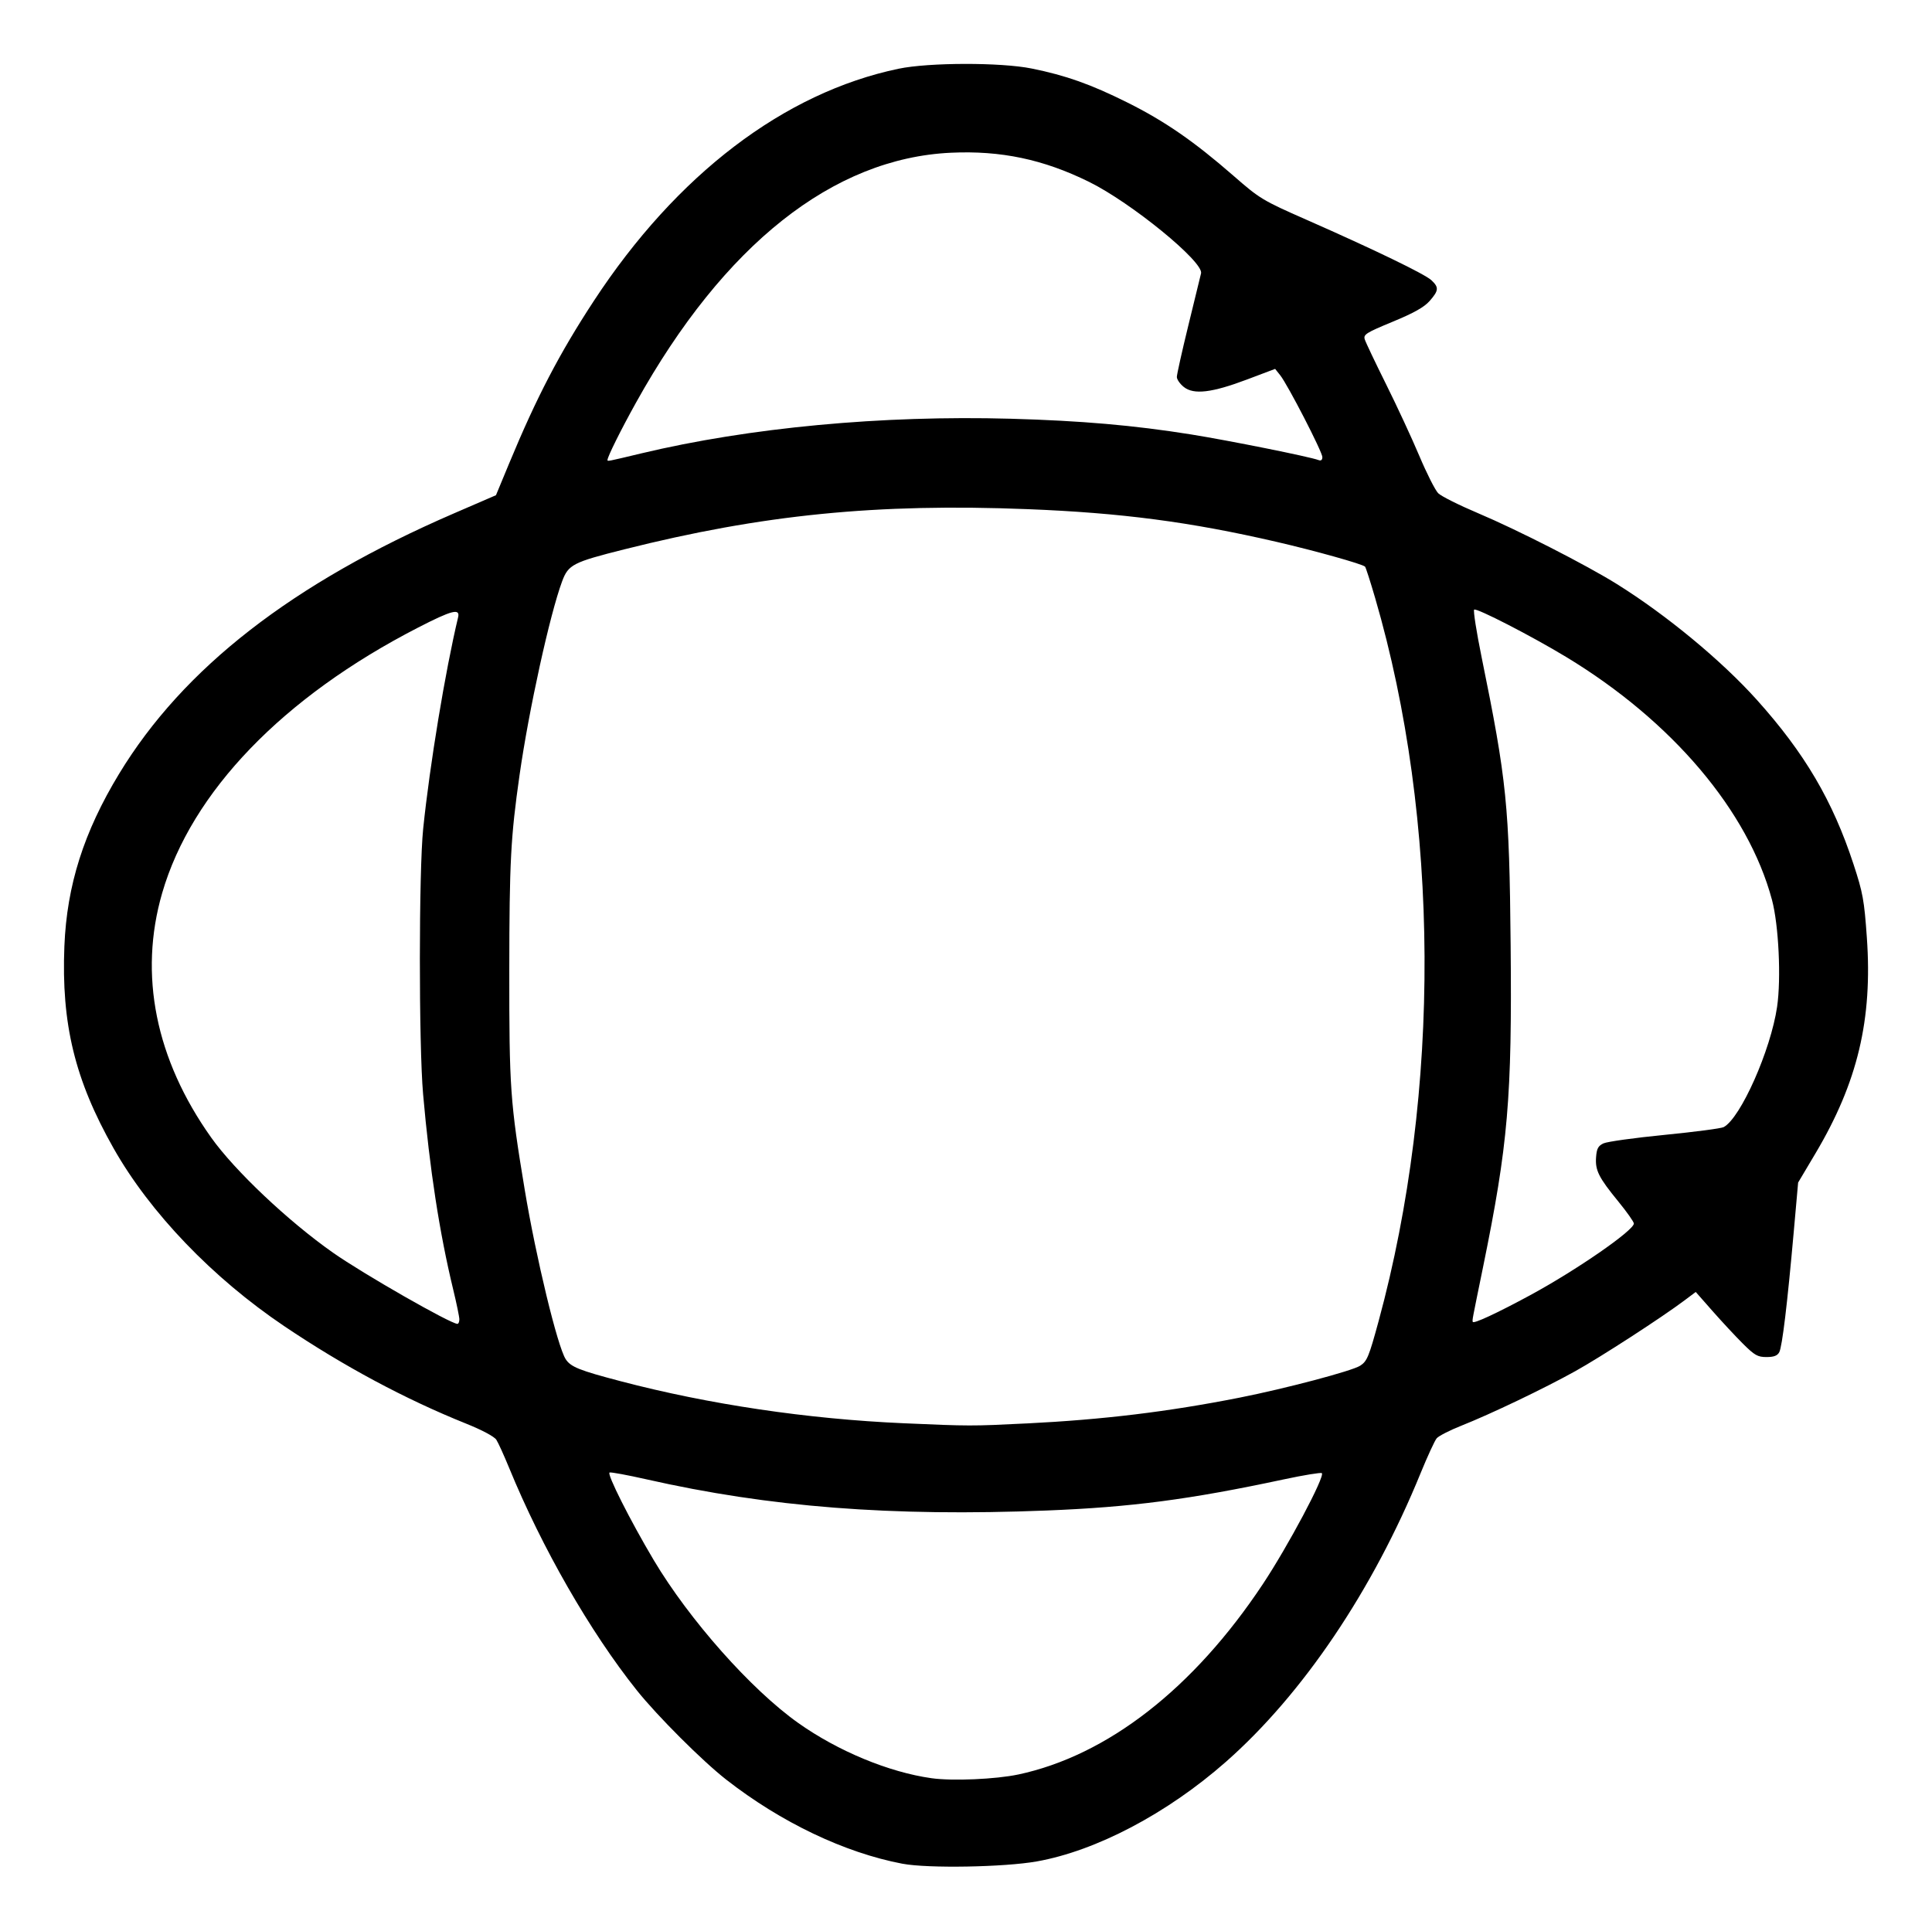
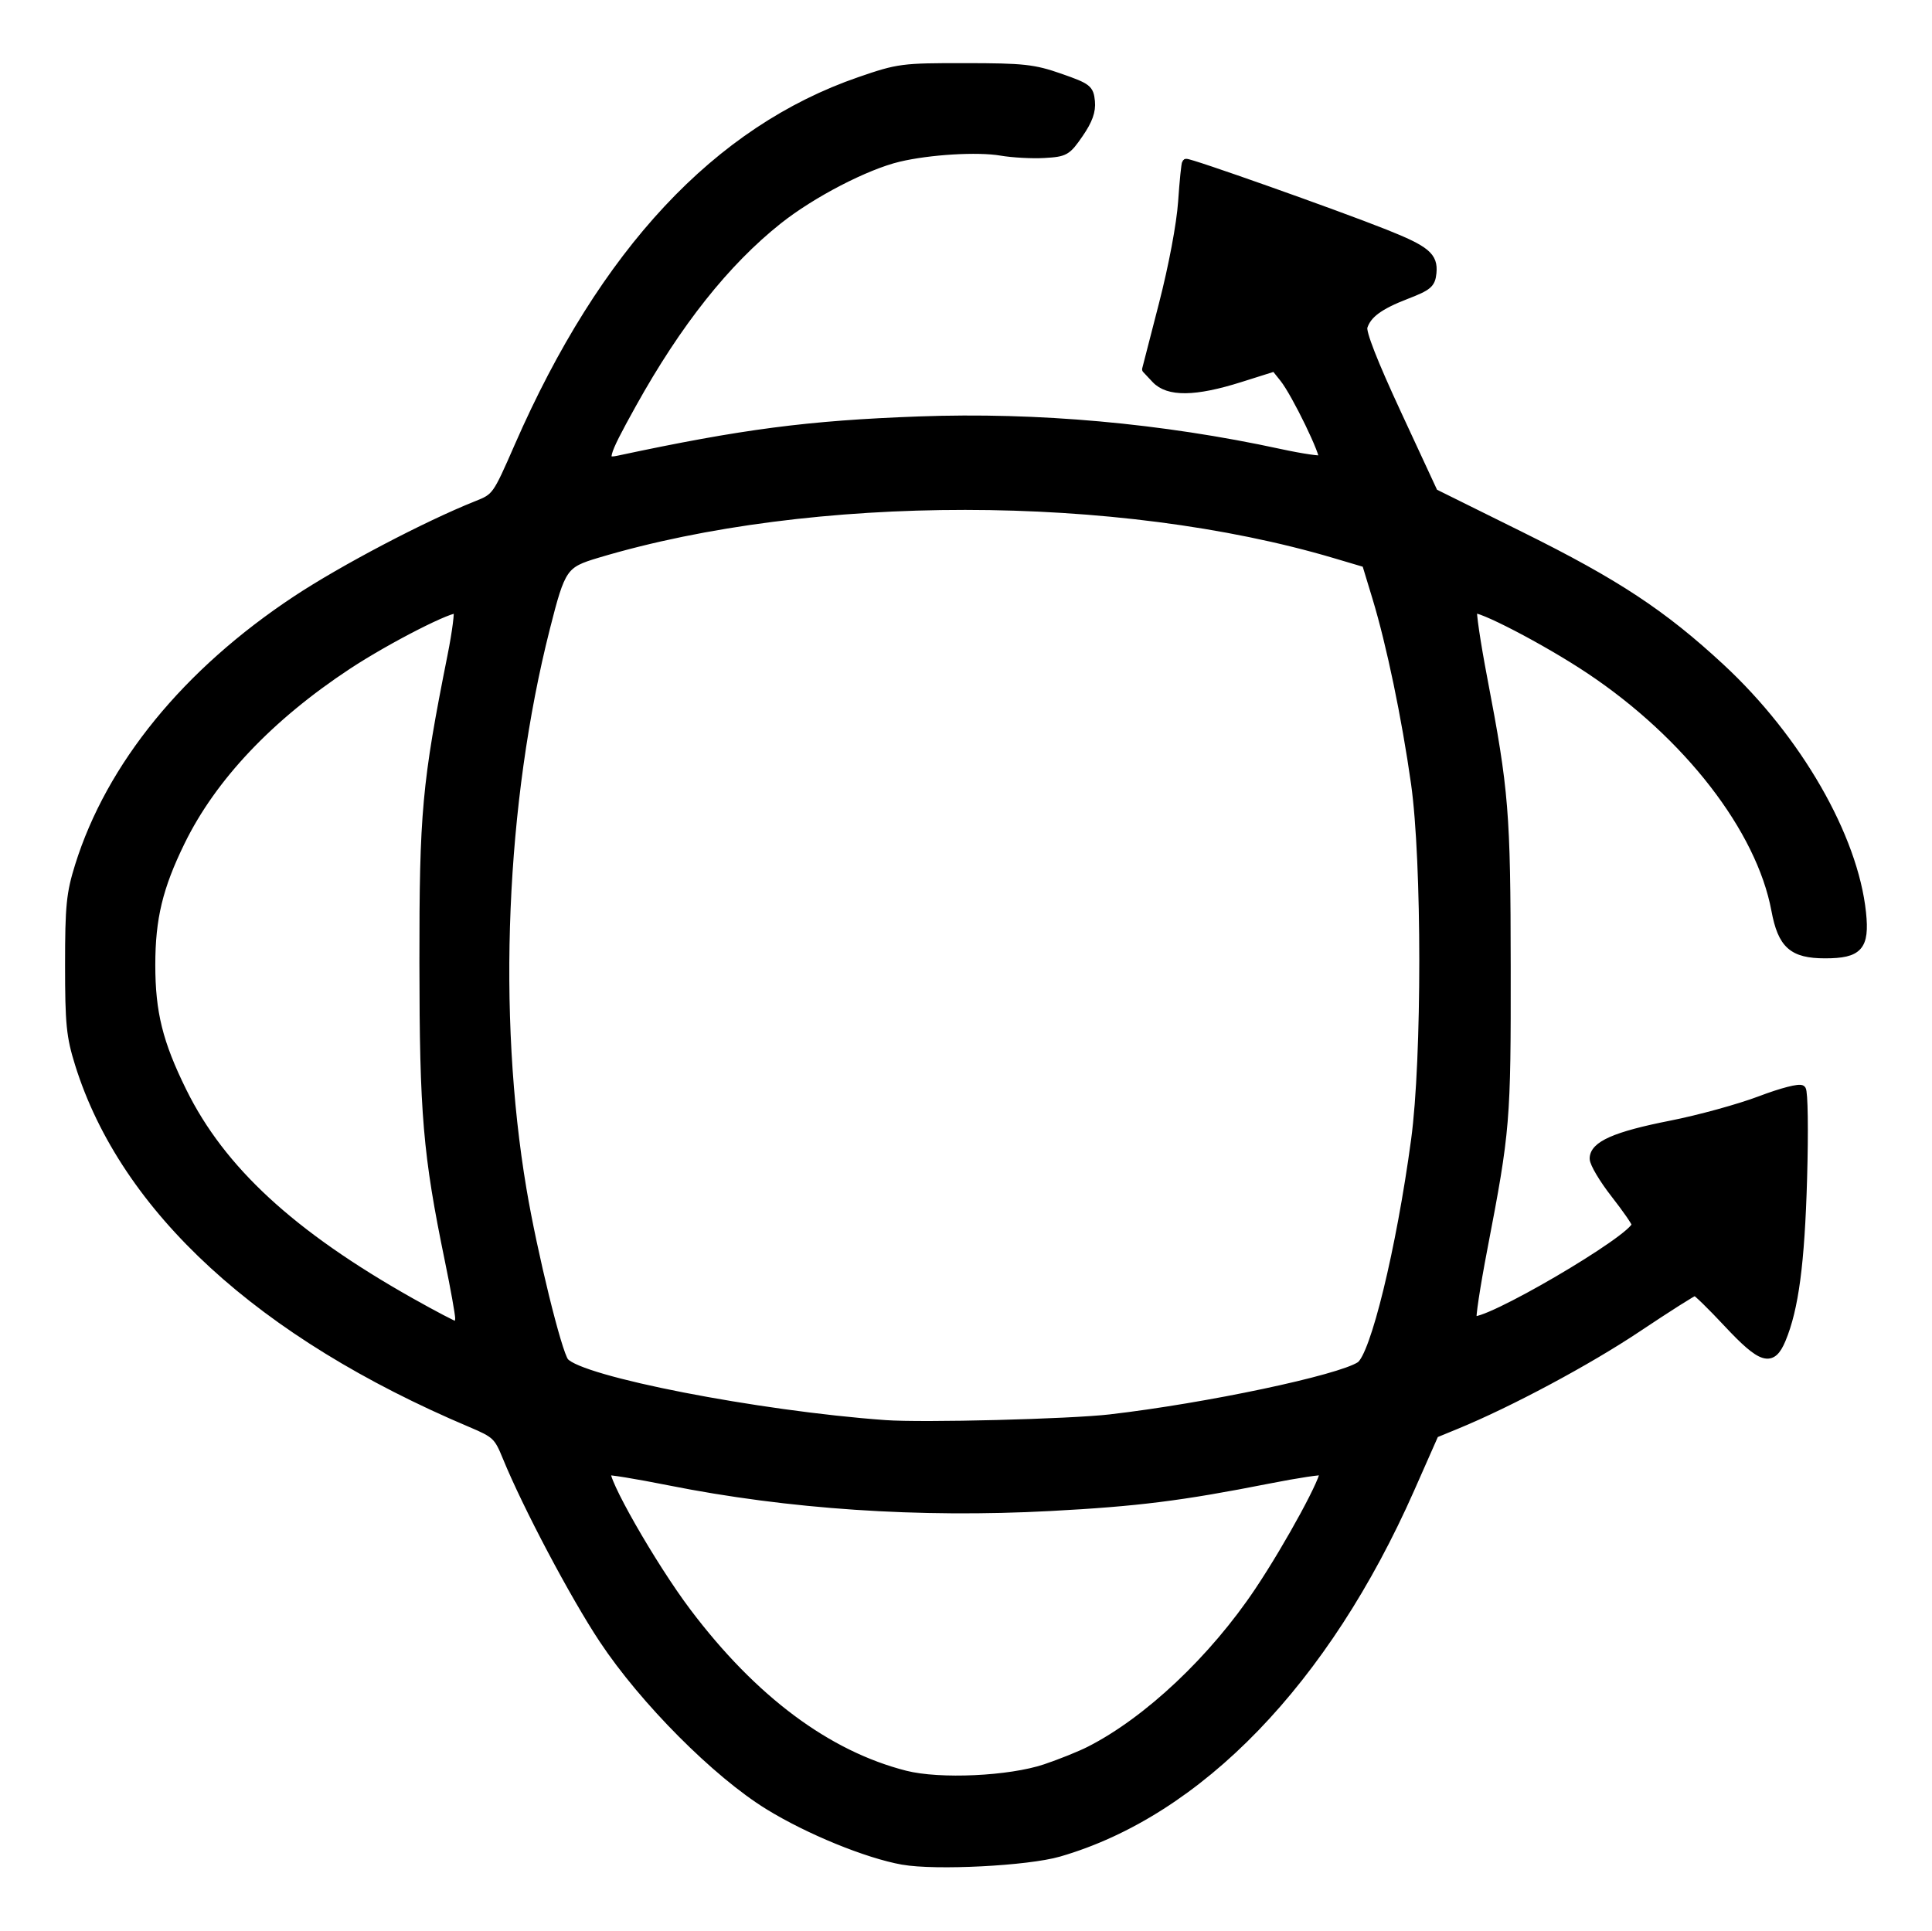
<svg xmlns="http://www.w3.org/2000/svg" id="svg8" version="1.1" viewBox="0 0 76.099 76.053" height="76.053mm" width="76.099mm">
  <defs id="defs2" />
-   <g transform="matrix(0.9337728,0,0,0.9337728,-33.24498,-112.9498)" id="layer1">
-     <path id="path15" d="m 73.677,199.588 c -2.447,-0.465 -5.131,-1.746 -7.442,-3.551 -1.005,-0.785 -2.909,-2.688 -3.772,-3.769 -1.965,-2.463 -3.999,-6.006 -5.379,-9.37 -0.219,-0.533 -0.463,-1.072 -0.544,-1.197 -0.087,-0.136 -0.602,-0.411 -1.277,-0.682 -2.573,-1.034 -5.163,-2.422 -7.674,-4.114 -3.021,-2.035 -5.657,-4.783 -7.196,-7.502 -1.632,-2.883 -2.207,-5.247 -2.074,-8.531 0.104,-2.563 0.819,-4.814 2.31,-7.27 2.707,-4.459 7.303,-8.033 14.126,-10.985 l 1.769,-0.765 0.556,-1.341 c 1.157,-2.79 2.125,-4.648 3.573,-6.857 3.492,-5.329 8.022,-8.782 12.851,-9.793 1.28,-0.268 4.317,-0.273 5.62,-0.009 1.439,0.291 2.491,0.665 4.019,1.426 1.589,0.791 2.824,1.644 4.492,3.099 1.111,0.97 1.223,1.038 3.07,1.851 2.885,1.271 5.004,2.297 5.279,2.555 0.321,0.302 0.31,0.435 -0.074,0.873 -0.232,0.264 -0.662,0.506 -1.564,0.879 -1.125,0.466 -1.238,0.537 -1.174,0.744 0.039,0.126 0.445,0.979 0.902,1.898 0.457,0.918 1.087,2.275 1.399,3.016 0.312,0.74 0.671,1.449 0.797,1.576 0.126,0.126 0.883,0.505 1.683,0.843 1.654,0.698 4.573,2.188 5.862,2.994 2.088,1.304 4.406,3.222 5.89,4.873 2.021,2.249 3.205,4.261 4.083,6.939 0.395,1.204 0.452,1.515 0.563,3.097 0.244,3.451 -0.389,6.111 -2.165,9.1 l -0.734,1.235 -0.186,2.092 c -0.27,3.038 -0.486,4.833 -0.61,5.065 -0.079,0.148 -0.227,0.204 -0.538,0.204 -0.374,0 -0.502,-0.073 -0.996,-0.565 -0.312,-0.311 -0.887,-0.929 -1.278,-1.373 l -0.711,-0.808 -0.47,0.353 c -0.971,0.729 -3.526,2.385 -4.61,2.988 -1.317,0.733 -3.568,1.81 -4.817,2.305 -0.484,0.192 -0.948,0.43 -1.031,0.529 -0.083,0.099 -0.389,0.762 -0.679,1.472 -2.014,4.939 -4.972,9.324 -8.216,12.179 -2.472,2.176 -5.466,3.752 -7.972,4.198 -1.375,0.244 -4.596,0.3 -5.661,0.098 z m 4.876,-3.765 c 3.764,-0.803 7.392,-3.626 10.314,-8.025 1.064,-1.601 2.633,-4.551 2.495,-4.689 -0.036,-0.036 -0.761,0.082 -1.611,0.264 -3.968,0.848 -6.428,1.171 -9.999,1.312 -6.558,0.26 -11.696,-0.141 -16.887,-1.317 -0.787,-0.178 -1.484,-0.307 -1.548,-0.286 -0.13,0.043 0.868,2.024 1.86,3.692 1.501,2.523 4.11,5.465 6.097,6.874 1.675,1.188 3.828,2.08 5.626,2.331 0.88,0.123 2.71,0.044 3.653,-0.157 z m 0.337,-14.81 c 3.25,-0.162 5.971,-0.492 8.993,-1.088 1.943,-0.384 4.751,-1.127 5.094,-1.348 0.292,-0.188 0.369,-0.375 0.778,-1.878 2.636,-9.69 2.581,-21.172 -0.144,-30.506 -0.204,-0.699 -0.396,-1.296 -0.427,-1.327 -0.111,-0.111 -2.129,-0.676 -3.751,-1.05 -3.632,-0.839 -6.529,-1.219 -10.473,-1.375 -6.371,-0.252 -11.19,0.228 -17.026,1.696 -2.165,0.544 -2.357,0.643 -2.62,1.35 -0.518,1.394 -1.402,5.418 -1.795,8.17 -0.374,2.621 -0.429,3.668 -0.433,8.239 -0.004,4.958 0.038,5.563 0.652,9.262 0.475,2.859 1.382,6.612 1.728,7.144 0.211,0.325 0.576,0.472 2.319,0.929 3.716,0.976 7.882,1.595 11.934,1.773 2.778,0.122 2.887,0.122 5.172,0.008 z M 54.98,176.624 c -7.7e-5,-0.104 -0.117,-0.673 -0.261,-1.266 -0.578,-2.39 -0.992,-5.076 -1.269,-8.239 -0.183,-2.087 -0.181,-9.413 0.004,-11.201 0.278,-2.696 0.932,-6.655 1.472,-8.912 0.095,-0.395 -0.259,-0.305 -1.698,0.436 -5.696,2.93 -9.548,6.929 -10.785,11.196 -0.996,3.436 -0.28,7.008 2.066,10.31 0.994,1.399 3.25,3.532 5.139,4.859 1.269,0.892 4.949,2.997 5.25,3.004 0.044,0.001 0.081,-0.083 0.081,-0.187 z m 45.181,-1.029 c 1.934,-1.047 4.362,-2.727 4.362,-3.017 -7e-5,-0.07 -0.294,-0.486 -0.652,-0.925 -0.833,-1.019 -0.983,-1.317 -0.942,-1.873 0.026,-0.362 0.088,-0.477 0.311,-0.583 0.153,-0.073 1.314,-0.235 2.581,-0.359 1.267,-0.125 2.388,-0.272 2.491,-0.328 0.715,-0.383 1.985,-3.244 2.253,-5.075 0.175,-1.195 0.067,-3.451 -0.215,-4.508 -1.004,-3.755 -4.212,-7.544 -8.68,-10.249 -1.464,-0.886 -3.796,-2.086 -3.884,-1.998 -0.043,0.043 0.098,0.939 0.312,1.992 1.067,5.234 1.171,6.262 1.227,12.146 0.062,6.463 -0.107,8.431 -1.165,13.604 -0.471,2.304 -0.452,2.199 -0.434,2.303 0.017,0.102 1.012,-0.359 2.436,-1.13 z M 62.656,140.087 c 4.559,-1.089 10.147,-1.613 15.588,-1.461 2.957,0.083 5.194,0.277 7.593,0.661 1.61,0.258 5.024,0.944 5.385,1.083 0.105,0.041 0.161,-0.003 0.161,-0.127 0,-0.219 -1.459,-3.05 -1.777,-3.45 l -0.215,-0.27 -1.184,0.447 c -1.481,0.559 -2.246,0.651 -2.666,0.318 -0.163,-0.129 -0.296,-0.32 -0.296,-0.425 0,-0.105 0.218,-1.083 0.485,-2.173 0.267,-1.09 0.508,-2.08 0.536,-2.198 0.115,-0.483 -2.948,-2.985 -4.73,-3.862 -1.924,-0.947 -3.714,-1.324 -5.822,-1.226 -4.974,0.232 -9.575,3.88 -13.274,10.527 -0.643,1.155 -1.212,2.299 -1.212,2.437 0,0.061 -0.009,0.063 1.429,-0.281 z" fill="param(fill)" fill-opacity="param(fill-opacity)" stroke="param(outline)" stroke-opacity="param(outline-opacity)" stroke-width="param(outline-width)" />
-   </g>
+   <path style="opacity:1;fill:#000000;fill-opacity:1;stroke:#000000;stroke-width:0.314;stroke-linecap:round;stroke-linejoin:round;stroke-miterlimit:4;stroke-dasharray:none;stroke-dashoffset:0;stroke-opacity:1" d="M 35.56,73.301 C 34.147,73.049 31.848,72.108 30.271,71.137 28.213,69.87 25.353,66.996 23.756,64.589 22.607,62.859 20.738,59.325 19.95,57.395 19.613,56.568 19.524,56.484 18.547,56.071 10.274,52.572 4.898,47.642 3.109,41.915 c -0.34,-1.089 -0.389,-1.581 -0.389,-3.904 0,-2.322 0.049,-2.815 0.389,-3.904 1.234,-3.948 4.232,-7.623 8.558,-10.484 1.831,-1.212 5.137,-2.948 7.105,-3.732 0.762,-0.303 0.779,-0.328 1.644,-2.306 3.352,-7.669 7.83,-12.464 13.45,-14.4 1.52,-0.524 1.673,-0.544 4.153,-0.541 2.301,0.002 2.698,0.046 3.737,0.409 1.089,0.381 1.166,0.441 1.215,0.943 0.037,0.385 -0.092,0.746 -0.459,1.279 -0.483,0.702 -0.558,0.745 -1.381,0.792 -0.479,0.028 -1.244,-0.014 -1.701,-0.092 -0.923,-0.158 -2.823,-0.044 -4.03,0.243 -1.295,0.308 -3.422,1.411 -4.742,2.46 -2.068,1.643 -3.969,4.038 -5.746,7.237 -1.156,2.08 -1.219,2.332 -0.556,2.19 4.9,-1.047 7.48,-1.383 11.835,-1.543 4.676,-0.172 9.55,0.267 14.226,1.28 0.872,0.189 1.63,0.299 1.684,0.244 0.125,-0.125 -1.066,-2.586 -1.537,-3.176 l -0.351,-0.44 -1.372,0.433 c -1.777,0.561 -2.826,0.574 -3.328,0.039 l -0.37,-0.394 0.658,-2.555 c 0.389,-1.511 0.699,-3.161 0.76,-4.039 0.056,-0.816 0.126,-1.509 0.156,-1.539 0.063,-0.063 5.861,1.99 7.829,2.772 1.632,0.649 1.942,0.907 1.877,1.563 -0.044,0.44 -0.164,0.542 -1.028,0.876 -1.069,0.413 -1.533,0.756 -1.69,1.251 -0.067,0.211 0.393,1.389 1.338,3.426 l 1.44,3.105 3.433,1.701 c 3.739,1.853 5.576,3.064 7.865,5.186 3.028,2.807 5.25,6.667 5.563,9.665 0.139,1.333 -0.13,1.635 -1.457,1.635 -1.282,0 -1.704,-0.376 -1.959,-1.744 -0.595,-3.189 -3.459,-6.889 -7.326,-9.466 -1.706,-1.137 -4.41,-2.542 -4.574,-2.377 -0.056,0.056 0.125,1.286 0.401,2.733 0.845,4.419 0.912,5.245 0.919,11.352 0.007,6.086 -0.021,6.425 -0.918,11.095 -0.286,1.488 -0.477,2.75 -0.423,2.803 0.329,0.329 6.423,-3.233 6.423,-3.754 0,-0.076 -0.372,-0.614 -0.827,-1.196 -0.455,-0.582 -0.829,-1.21 -0.831,-1.396 -0.005,-0.534 0.851,-0.913 3.046,-1.345 1.109,-0.219 2.69,-0.654 3.512,-0.966 0.856,-0.325 1.558,-0.506 1.642,-0.423 0.082,0.081 0.105,1.63 0.05,3.519 -0.096,3.339 -0.333,5.123 -0.84,6.337 -0.39,0.932 -0.783,0.815 -2.141,-0.638 -0.64,-0.685 -1.215,-1.246 -1.277,-1.246 -0.062,0 -1.08,0.646 -2.262,1.436 -1.968,1.315 -5.039,2.958 -7.144,3.823 l -0.842,0.346 -0.956,2.164 c -3.349,7.579 -8.334,12.738 -13.849,14.334 -1.243,0.36 -4.861,0.544 -6.151,0.314 z m 5.613,-3.649 c 0.593,-0.2 1.378,-0.515 1.744,-0.702 2.291,-1.165 4.868,-3.594 6.662,-6.28 1.205,-1.803 2.698,-4.559 2.55,-4.706 -0.047,-0.047 -1.017,0.099 -2.156,0.324 -3.445,0.68 -5.174,0.897 -8.599,1.079 -5.178,0.276 -10.314,-0.069 -15.019,-1.009 -1.303,-0.26 -2.404,-0.439 -2.446,-0.397 -0.214,0.214 1.776,3.705 3.158,5.539 2.599,3.448 5.519,5.626 8.593,6.408 1.355,0.344 4.11,0.216 5.512,-0.256 z m 2.576,-13.781 c 3.78,-0.438 9.005,-1.542 9.82,-2.077 0.562,-0.368 1.585,-4.56 2.169,-8.889 0.432,-3.197 0.43,-10.971 -0.002,-14.036 -0.367,-2.602 -0.97,-5.498 -1.525,-7.325 l -0.409,-1.346 -1.214,-0.36 c -8.55,-2.538 -20.613,-2.545 -29.062,-0.016 -1.328,0.398 -1.412,0.519 -2.023,2.931 -1.736,6.849 -2.084,15.202 -0.92,22.11 0.423,2.512 1.389,6.445 1.665,6.777 0.611,0.736 7.586,2.096 12.614,2.459 1.49,0.108 7.273,-0.04 8.887,-0.227 z M 18.085,51.922 c 0,-0.161 -0.184,-1.189 -0.41,-2.284 -0.859,-4.17 -0.993,-5.753 -0.998,-11.709 -0.004,-5.908 0.1,-7.054 1.105,-12.093 0.188,-0.941 0.292,-1.76 0.233,-1.82 -0.156,-0.156 -2.749,1.165 -4.318,2.199 -3.082,2.033 -5.324,4.403 -6.566,6.94 -0.876,1.79 -1.171,3.014 -1.171,4.857 0,1.881 0.296,3.075 1.237,4.983 1.525,3.094 4.288,5.642 8.99,8.291 0.906,0.51 1.704,0.928 1.773,0.928 0.069,0 0.126,-0.132 0.126,-0.293 z" id="path46" />
</svg>
